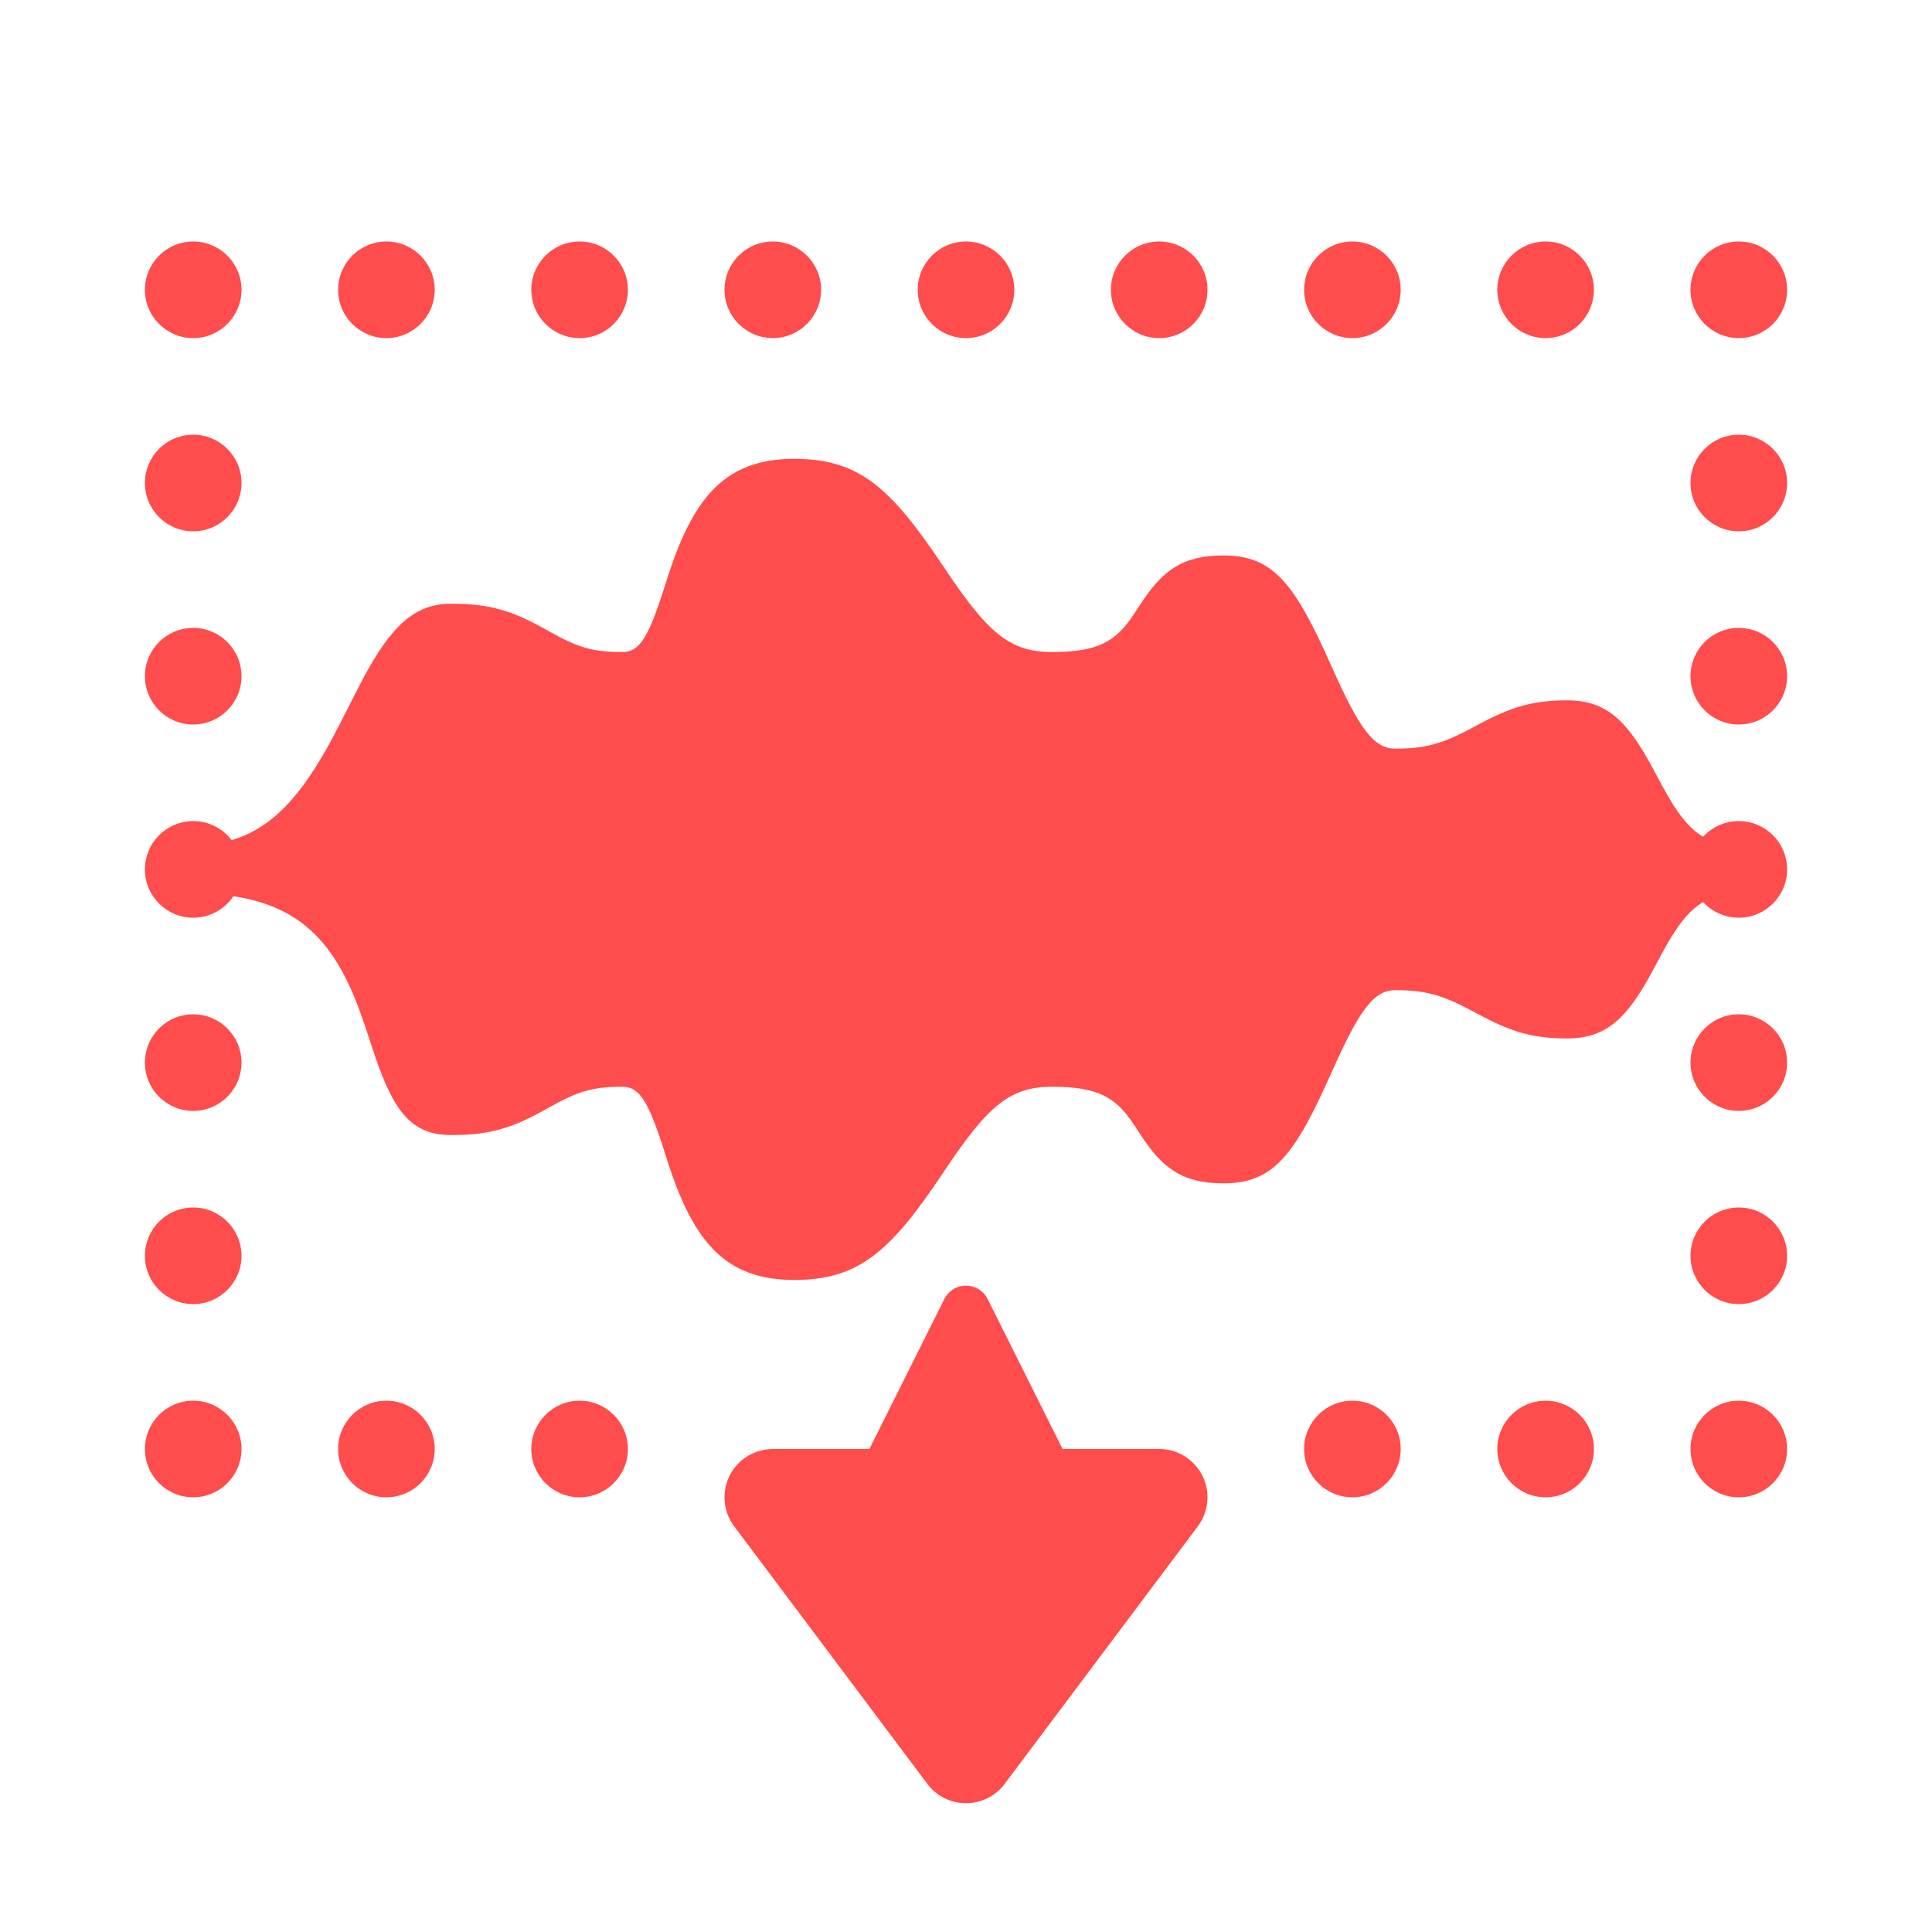
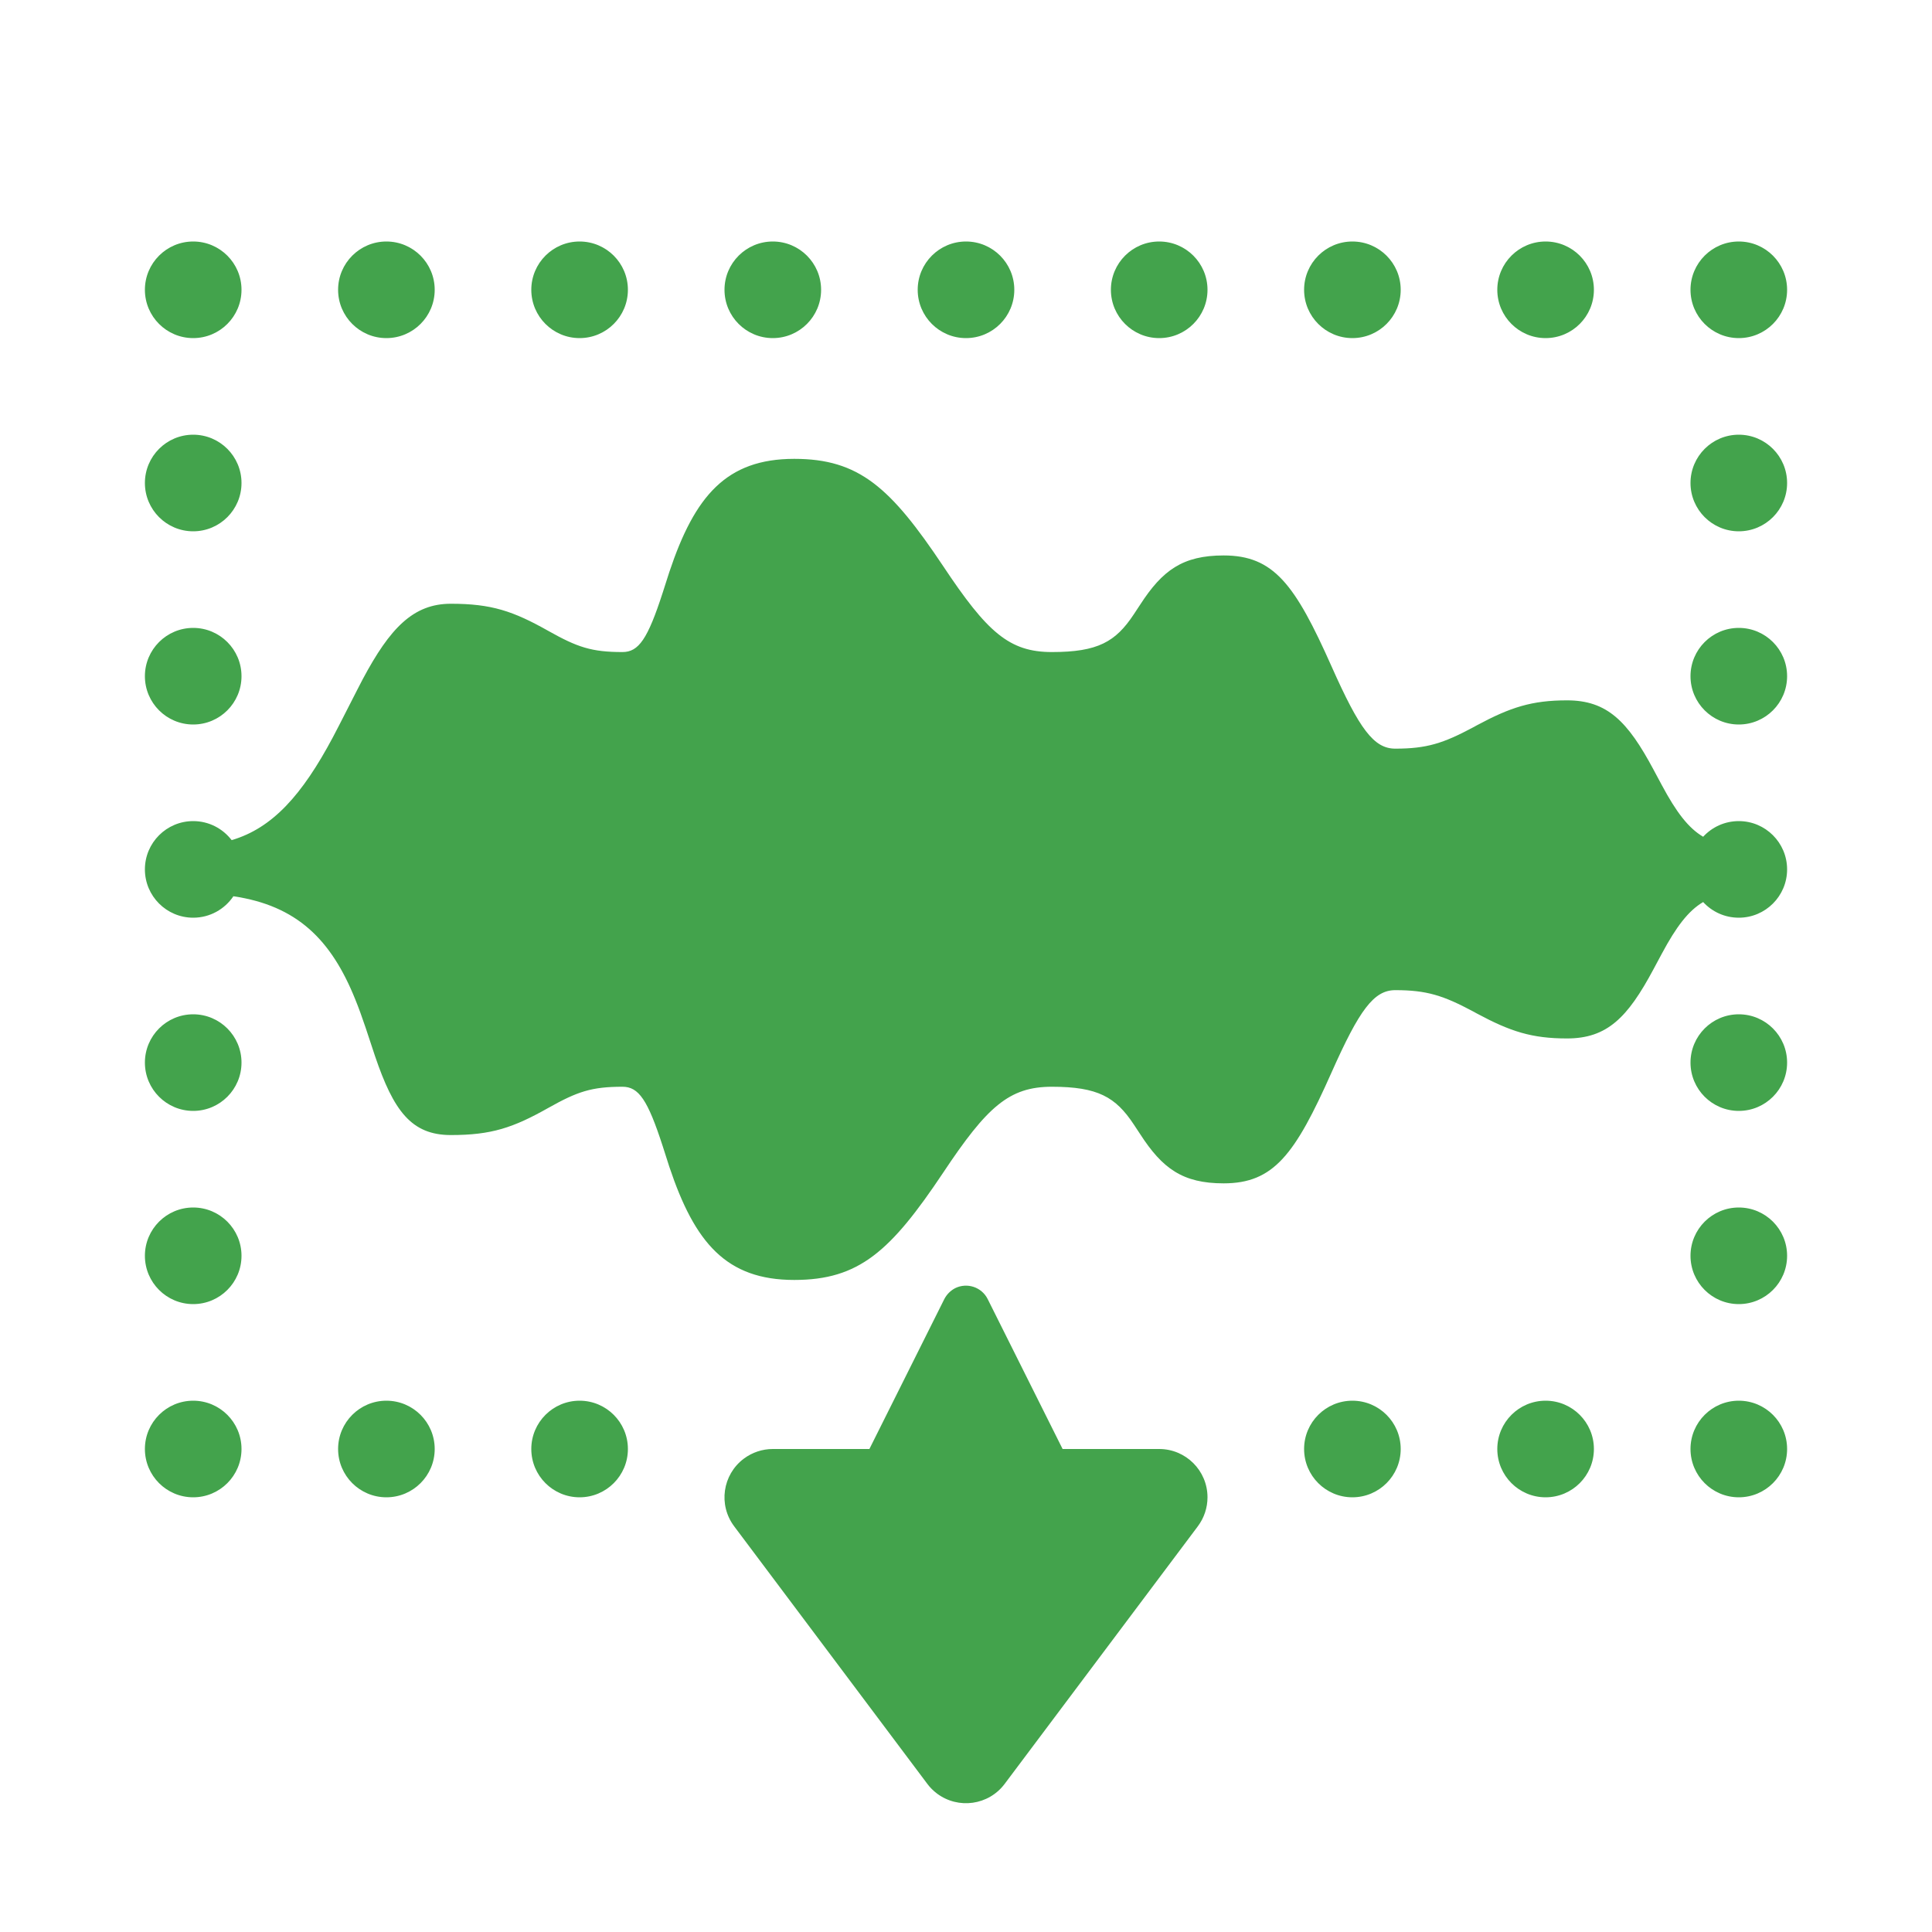
<svg xmlns="http://www.w3.org/2000/svg" width="20px" height="20px" viewBox="0 0 20 20" version="1.1">
  <g id="Sound/General/Paste" stroke="none" stroke-width="1" fill="none" fill-rule="evenodd">
-     <path d="M2.398,8.697 C2.82,8.573 3.127,8.231 3.446,7.632 C3.503,7.526 3.707,7.121 3.755,7.031 C4.037,6.502 4.278,6.25 4.667,6.25 C5.087,6.25 5.311,6.325 5.678,6.532 C5.977,6.7 6.124,6.75 6.444,6.75 C6.612,6.75 6.705,6.614 6.86,6.136 C6.893,6.031 6.912,5.974 6.929,5.921 C7.192,5.134 7.519,4.75 8.222,4.75 C8.892,4.75 9.219,5.045 9.764,5.861 C10.219,6.545 10.447,6.75 10.889,6.75 C11.366,6.75 11.549,6.643 11.736,6.361 C11.769,6.311 11.769,6.311 11.804,6.258 C12.033,5.904 12.243,5.75 12.667,5.75 C13.185,5.75 13.406,6.048 13.784,6.898 C14.073,7.548 14.222,7.75 14.444,7.75 C14.769,7.75 14.94,7.695 15.249,7.53 L15.291,7.507 C15.636,7.322 15.857,7.25 16.222,7.25 C16.637,7.25 16.849,7.466 17.116,7.965 C17.161,8.049 17.161,8.049 17.205,8.131 C17.351,8.403 17.476,8.571 17.631,8.662 C17.723,8.562 17.854,8.5 18,8.5 C18.276,8.5 18.5,8.724 18.5,9 C18.5,9.276 18.276,9.5 18,9.5 C17.854,9.5 17.723,9.438 17.631,9.338 C17.476,9.429 17.351,9.597 17.205,9.869 C17.161,9.951 17.161,9.951 17.116,10.035 C16.849,10.534 16.637,10.75 16.222,10.75 C15.857,10.75 15.636,10.678 15.291,10.493 L15.249,10.47 C14.94,10.305 14.769,10.25 14.444,10.25 C14.222,10.25 14.073,10.452 13.784,11.102 C13.406,11.952 13.185,12.25 12.667,12.25 C12.243,12.25 12.033,12.096 11.804,11.742 C11.769,11.689 11.769,11.689 11.736,11.639 C11.549,11.357 11.366,11.25 10.889,11.25 C10.447,11.25 10.219,11.455 9.764,12.139 C9.219,12.955 8.892,13.25 8.222,13.25 C7.519,13.25 7.192,12.866 6.929,12.079 C6.912,12.026 6.893,11.969 6.86,11.864 C6.705,11.386 6.612,11.25 6.444,11.25 C6.124,11.25 5.977,11.3 5.678,11.468 C5.311,11.675 5.087,11.75 4.667,11.75 C4.258,11.75 4.074,11.498 3.882,10.932 L3.785,10.639 C3.746,10.524 3.713,10.432 3.677,10.344 C3.428,9.726 3.073,9.375 2.416,9.278 C2.326,9.412 2.173,9.5 2,9.5 C1.724,9.5 1.5,9.276 1.5,9 C1.5,8.724 1.724,8.5 2,8.5 C2.162,8.5 2.306,8.577 2.398,8.697 Z M9,15 L9.776,13.447 C9.801,13.399 9.84,13.36 9.888,13.335 C10.012,13.274 10.162,13.324 10.224,13.447 L11,15 L12,15 C12.276,15 12.5,15.224 12.5,15.5 C12.5,15.608 12.465,15.713 12.4,15.8 L10.4,18.467 C10.234,18.688 9.921,18.732 9.7,18.567 C9.662,18.538 9.628,18.505 9.6,18.467 L7.6,15.8 C7.434,15.579 7.479,15.266 7.7,15.1 C7.787,15.035 7.892,15 8,15 L9,15 L9,15 Z M2,3.5 C1.724,3.5 1.5,3.276 1.5,3 C1.5,2.724 1.724,2.5 2,2.5 C2.276,2.5 2.5,2.724 2.5,3 C2.5,3.276 2.276,3.5 2,3.5 Z M4,3.5 C3.724,3.5 3.5,3.276 3.5,3 C3.5,2.724 3.724,2.5 4,2.5 C4.276,2.5 4.5,2.724 4.5,3 C4.5,3.276 4.276,3.5 4,3.5 Z M6,3.5 C5.724,3.5 5.5,3.276 5.5,3 C5.5,2.724 5.724,2.5 6,2.5 C6.276,2.5 6.5,2.724 6.5,3 C6.5,3.276 6.276,3.5 6,3.5 Z M8,3.5 C7.724,3.5 7.5,3.276 7.5,3 C7.5,2.724 7.724,2.5 8,2.5 C8.276,2.5 8.5,2.724 8.5,3 C8.5,3.276 8.276,3.5 8,3.5 Z M10,3.5 C9.724,3.5 9.5,3.276 9.5,3 C9.5,2.724 9.724,2.5 10,2.5 C10.276,2.5 10.5,2.724 10.5,3 C10.5,3.276 10.276,3.5 10,3.5 Z M12,3.5 C11.724,3.5 11.5,3.276 11.5,3 C11.5,2.724 11.724,2.5 12,2.5 C12.276,2.5 12.5,2.724 12.5,3 C12.5,3.276 12.276,3.5 12,3.5 Z M14,3.5 C13.724,3.5 13.5,3.276 13.5,3 C13.5,2.724 13.724,2.5 14,2.5 C14.276,2.5 14.5,2.724 14.5,3 C14.5,3.276 14.276,3.5 14,3.5 Z M16,3.5 C15.724,3.5 15.5,3.276 15.5,3 C15.5,2.724 15.724,2.5 16,2.5 C16.276,2.5 16.5,2.724 16.5,3 C16.5,3.276 16.276,3.5 16,3.5 Z M18,3.5 C17.724,3.5 17.5,3.276 17.5,3 C17.5,2.724 17.724,2.5 18,2.5 C18.276,2.5 18.5,2.724 18.5,3 C18.5,3.276 18.276,3.5 18,3.5 Z M18,5.5 C17.724,5.5 17.5,5.276 17.5,5 C17.5,4.724 17.724,4.5 18,4.5 C18.276,4.5 18.5,4.724 18.5,5 C18.5,5.276 18.276,5.5 18,5.5 Z M18,7.5 C17.724,7.5 17.5,7.276 17.5,7 C17.5,6.724 17.724,6.5 18,6.5 C18.276,6.5 18.5,6.724 18.5,7 C18.5,7.276 18.276,7.5 18,7.5 Z M18,11.5 C17.724,11.5 17.5,11.276 17.5,11 C17.5,10.724 17.724,10.5 18,10.5 C18.276,10.5 18.5,10.724 18.5,11 C18.5,11.276 18.276,11.5 18,11.5 Z M18,13.5 C17.724,13.5 17.5,13.276 17.5,13 C17.5,12.724 17.724,12.5 18,12.5 C18.276,12.5 18.5,12.724 18.5,13 C18.5,13.276 18.276,13.5 18,13.5 Z M18,15.5 C17.724,15.5 17.5,15.276 17.5,15 C17.5,14.724 17.724,14.5 18,14.5 C18.276,14.5 18.5,14.724 18.5,15 C18.5,15.276 18.276,15.5 18,15.5 Z M16,15.5 C15.724,15.5 15.5,15.276 15.5,15 C15.5,14.724 15.724,14.5 16,14.5 C16.276,14.5 16.5,14.724 16.5,15 C16.5,15.276 16.276,15.5 16,15.5 Z M14,15.5 C13.724,15.5 13.5,15.276 13.5,15 C13.5,14.724 13.724,14.5 14,14.5 C14.276,14.5 14.5,14.724 14.5,15 C14.5,15.276 14.276,15.5 14,15.5 Z M4,15.5 C3.724,15.5 3.5,15.276 3.5,15 C3.5,14.724 3.724,14.5 4,14.5 C4.276,14.5 4.5,14.724 4.5,15 C4.5,15.276 4.276,15.5 4,15.5 Z M6,15.5 C5.724,15.5 5.5,15.276 5.5,15 C5.5,14.724 5.724,14.5 6,14.5 C6.276,14.5 6.5,14.724 6.5,15 C6.5,15.276 6.276,15.5 6,15.5 Z M2,15.5 C1.724,15.5 1.5,15.276 1.5,15 C1.5,14.724 1.724,14.5 2,14.5 C2.276,14.5 2.5,14.724 2.5,15 C2.5,15.276 2.276,15.5 2,15.5 Z M2,13.5 C1.724,13.5 1.5,13.276 1.5,13 C1.5,12.724 1.724,12.5 2,12.5 C2.276,12.5 2.5,12.724 2.5,13 C2.5,13.276 2.276,13.5 2,13.5 Z M2,11.5 C1.724,11.5 1.5,11.276 1.5,11 C1.5,10.724 1.724,10.5 2,10.5 C2.276,10.5 2.5,10.724 2.5,11 C2.5,11.276 2.276,11.5 2,11.5 Z M2,7.5 C1.724,7.5 1.5,7.276 1.5,7 C1.5,6.724 1.724,6.5 2,6.5 C2.276,6.5 2.5,6.724 2.5,7 C2.5,7.276 2.276,7.5 2,7.5 Z M2,5.5 C1.724,5.5 1.5,5.276 1.5,5 C1.5,4.724 1.724,4.5 2,4.5 C2.276,4.5 2.5,4.724 2.5,5 C2.5,5.276 2.276,5.5 2,5.5 Z" id="Shape" fill="#FF4C4C" fill-rule="nonzero" />
+     <path d="M2.398,8.697 C2.82,8.573 3.127,8.231 3.446,7.632 C3.503,7.526 3.707,7.121 3.755,7.031 C4.037,6.502 4.278,6.25 4.667,6.25 C5.087,6.25 5.311,6.325 5.678,6.532 C5.977,6.7 6.124,6.75 6.444,6.75 C6.612,6.75 6.705,6.614 6.86,6.136 C6.893,6.031 6.912,5.974 6.929,5.921 C7.192,5.134 7.519,4.75 8.222,4.75 C8.892,4.75 9.219,5.045 9.764,5.861 C10.219,6.545 10.447,6.75 10.889,6.75 C11.366,6.75 11.549,6.643 11.736,6.361 C11.769,6.311 11.769,6.311 11.804,6.258 C12.033,5.904 12.243,5.75 12.667,5.75 C13.185,5.75 13.406,6.048 13.784,6.898 C14.073,7.548 14.222,7.75 14.444,7.75 C14.769,7.75 14.94,7.695 15.249,7.53 L15.291,7.507 C15.636,7.322 15.857,7.25 16.222,7.25 C16.637,7.25 16.849,7.466 17.116,7.965 C17.161,8.049 17.161,8.049 17.205,8.131 C17.351,8.403 17.476,8.571 17.631,8.662 C17.723,8.562 17.854,8.5 18,8.5 C18.276,8.5 18.5,8.724 18.5,9 C18.5,9.276 18.276,9.5 18,9.5 C17.854,9.5 17.723,9.438 17.631,9.338 C17.476,9.429 17.351,9.597 17.205,9.869 C17.161,9.951 17.161,9.951 17.116,10.035 C16.849,10.534 16.637,10.75 16.222,10.75 C15.857,10.75 15.636,10.678 15.291,10.493 L15.249,10.47 C14.94,10.305 14.769,10.25 14.444,10.25 C14.222,10.25 14.073,10.452 13.784,11.102 C13.406,11.952 13.185,12.25 12.667,12.25 C12.243,12.25 12.033,12.096 11.804,11.742 C11.769,11.689 11.769,11.689 11.736,11.639 C11.549,11.357 11.366,11.25 10.889,11.25 C10.447,11.25 10.219,11.455 9.764,12.139 C9.219,12.955 8.892,13.25 8.222,13.25 C7.519,13.25 7.192,12.866 6.929,12.079 C6.912,12.026 6.893,11.969 6.86,11.864 C6.705,11.386 6.612,11.25 6.444,11.25 C6.124,11.25 5.977,11.3 5.678,11.468 C5.311,11.675 5.087,11.75 4.667,11.75 C4.258,11.75 4.074,11.498 3.882,10.932 L3.785,10.639 C3.746,10.524 3.713,10.432 3.677,10.344 C3.428,9.726 3.073,9.375 2.416,9.278 C2.326,9.412 2.173,9.5 2,9.5 C1.724,9.5 1.5,9.276 1.5,9 C1.5,8.724 1.724,8.5 2,8.5 C2.162,8.5 2.306,8.577 2.398,8.697 Z M9,15 L9.776,13.447 C9.801,13.399 9.84,13.36 9.888,13.335 C10.012,13.274 10.162,13.324 10.224,13.447 L11,15 L12,15 C12.276,15 12.5,15.224 12.5,15.5 C12.5,15.608 12.465,15.713 12.4,15.8 L10.4,18.467 C10.234,18.688 9.921,18.732 9.7,18.567 C9.662,18.538 9.628,18.505 9.6,18.467 L7.6,15.8 C7.434,15.579 7.479,15.266 7.7,15.1 C7.787,15.035 7.892,15 8,15 L9,15 L9,15 Z M2,3.5 C1.724,3.5 1.5,3.276 1.5,3 C1.5,2.724 1.724,2.5 2,2.5 C2.276,2.5 2.5,2.724 2.5,3 C2.5,3.276 2.276,3.5 2,3.5 Z M4,3.5 C3.724,3.5 3.5,3.276 3.5,3 C3.5,2.724 3.724,2.5 4,2.5 C4.276,2.5 4.5,2.724 4.5,3 C4.5,3.276 4.276,3.5 4,3.5 Z M6,3.5 C5.724,3.5 5.5,3.276 5.5,3 C5.5,2.724 5.724,2.5 6,2.5 C6.276,2.5 6.5,2.724 6.5,3 C6.5,3.276 6.276,3.5 6,3.5 Z M8,3.5 C7.724,3.5 7.5,3.276 7.5,3 C7.5,2.724 7.724,2.5 8,2.5 C8.276,2.5 8.5,2.724 8.5,3 C8.5,3.276 8.276,3.5 8,3.5 Z M10,3.5 C9.724,3.5 9.5,3.276 9.5,3 C9.5,2.724 9.724,2.5 10,2.5 C10.276,2.5 10.5,2.724 10.5,3 C10.5,3.276 10.276,3.5 10,3.5 Z M12,3.5 C11.724,3.5 11.5,3.276 11.5,3 C11.5,2.724 11.724,2.5 12,2.5 C12.276,2.5 12.5,2.724 12.5,3 C12.5,3.276 12.276,3.5 12,3.5 Z M14,3.5 C13.724,3.5 13.5,3.276 13.5,3 C13.5,2.724 13.724,2.5 14,2.5 C14.276,2.5 14.5,2.724 14.5,3 C14.5,3.276 14.276,3.5 14,3.5 Z M16,3.5 C15.724,3.5 15.5,3.276 15.5,3 C15.5,2.724 15.724,2.5 16,2.5 C16.276,2.5 16.5,2.724 16.5,3 C16.5,3.276 16.276,3.5 16,3.5 Z M18,3.5 C17.724,3.5 17.5,3.276 17.5,3 C17.5,2.724 17.724,2.5 18,2.5 C18.276,2.5 18.5,2.724 18.5,3 C18.5,3.276 18.276,3.5 18,3.5 Z M18,5.5 C17.724,5.5 17.5,5.276 17.5,5 C17.5,4.724 17.724,4.5 18,4.5 C18.276,4.5 18.5,4.724 18.5,5 C18.5,5.276 18.276,5.5 18,5.5 Z M18,7.5 C17.724,7.5 17.5,7.276 17.5,7 C17.5,6.724 17.724,6.5 18,6.5 C18.276,6.5 18.5,6.724 18.5,7 C18.5,7.276 18.276,7.5 18,7.5 Z M18,11.5 C17.724,11.5 17.5,11.276 17.5,11 C17.5,10.724 17.724,10.5 18,10.5 C18.276,10.5 18.5,10.724 18.5,11 C18.5,11.276 18.276,11.5 18,11.5 Z M18,13.5 C17.724,13.5 17.5,13.276 17.5,13 C17.5,12.724 17.724,12.5 18,12.5 C18.276,12.5 18.5,12.724 18.5,13 C18.5,13.276 18.276,13.5 18,13.5 Z M18,15.5 C17.724,15.5 17.5,15.276 17.5,15 C17.5,14.724 17.724,14.5 18,14.5 C18.276,14.5 18.5,14.724 18.5,15 C18.5,15.276 18.276,15.5 18,15.5 Z M16,15.5 C15.724,15.5 15.5,15.276 15.5,15 C15.5,14.724 15.724,14.5 16,14.5 C16.276,14.5 16.5,14.724 16.5,15 C16.5,15.276 16.276,15.5 16,15.5 Z M14,15.5 C13.724,15.5 13.5,15.276 13.5,15 C13.5,14.724 13.724,14.5 14,14.5 C14.276,14.5 14.5,14.724 14.5,15 C14.5,15.276 14.276,15.5 14,15.5 Z M4,15.5 C3.724,15.5 3.5,15.276 3.5,15 C3.5,14.724 3.724,14.5 4,14.5 C4.276,14.5 4.5,14.724 4.5,15 C4.5,15.276 4.276,15.5 4,15.5 Z M6,15.5 C5.724,15.5 5.5,15.276 5.5,15 C5.5,14.724 5.724,14.5 6,14.5 C6.276,14.5 6.5,14.724 6.5,15 C6.5,15.276 6.276,15.5 6,15.5 Z M2,15.5 C1.724,15.5 1.5,15.276 1.5,15 C1.5,14.724 1.724,14.5 2,14.5 C2.276,14.5 2.5,14.724 2.5,15 C2.5,15.276 2.276,15.5 2,15.5 Z M2,13.5 C1.724,13.5 1.5,13.276 1.5,13 C1.5,12.724 1.724,12.5 2,12.5 C2.276,12.5 2.5,12.724 2.5,13 C2.5,13.276 2.276,13.5 2,13.5 Z M2,11.5 C1.724,11.5 1.5,11.276 1.5,11 C1.5,10.724 1.724,10.5 2,10.5 C2.276,10.5 2.5,10.724 2.5,11 C2.5,11.276 2.276,11.5 2,11.5 Z M2,7.5 C1.724,7.5 1.5,7.276 1.5,7 C1.5,6.724 1.724,6.5 2,6.5 C2.276,6.5 2.5,6.724 2.5,7 C2.5,7.276 2.276,7.5 2,7.5 Z M2,5.5 C1.724,5.5 1.5,5.276 1.5,5 C1.5,4.724 1.724,4.5 2,4.5 C2.276,4.5 2.5,4.724 2.5,5 C2.5,5.276 2.276,5.5 2,5.5 Z" id="Shape" fill="#43a34c" fill-rule="nonzero" />
  </g>
</svg>
